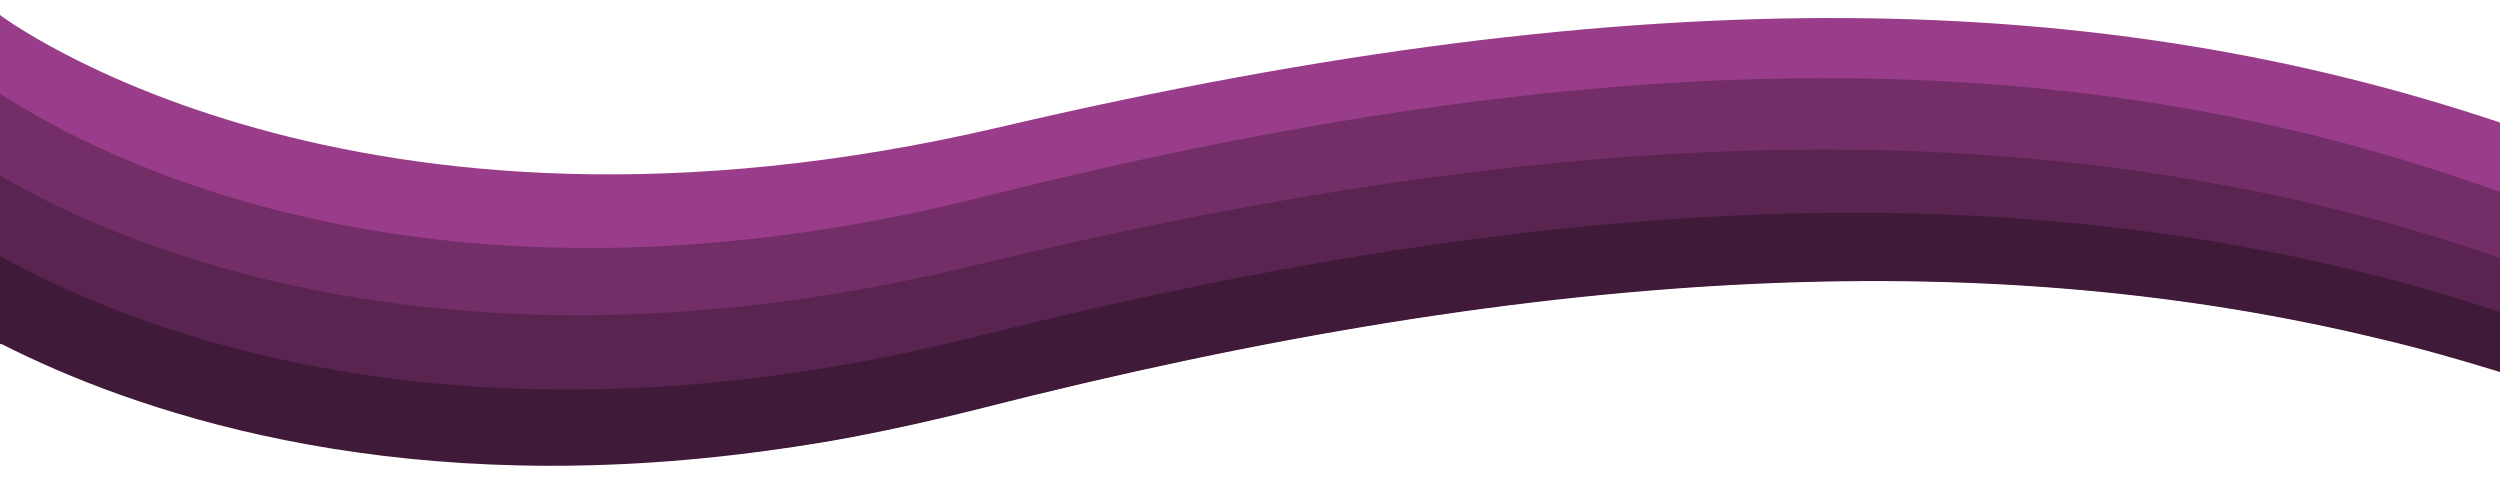
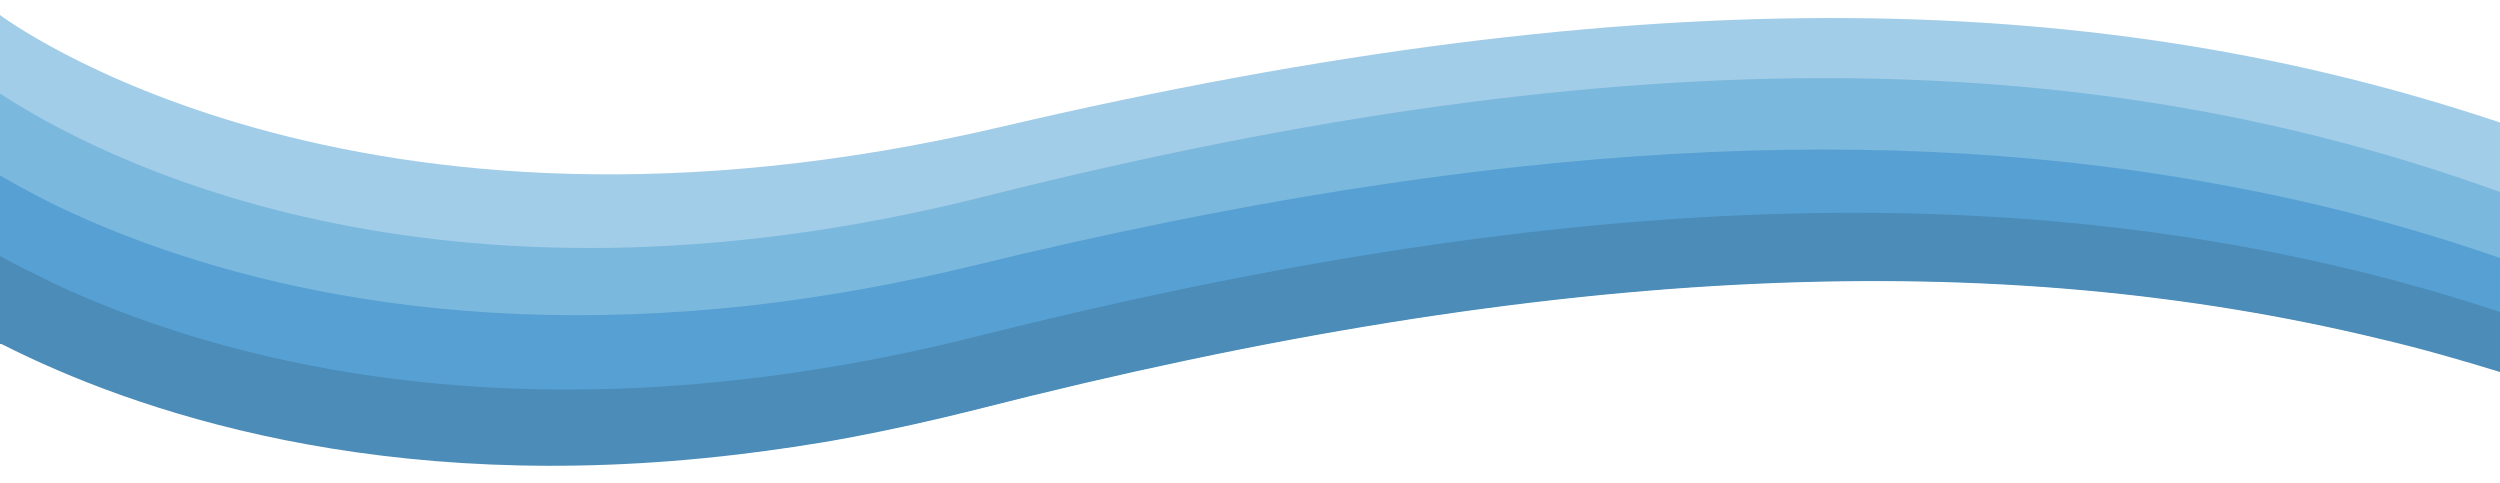
<svg xmlns="http://www.w3.org/2000/svg" version="1.1" id="Layer_1" x="0px" y="0px" viewBox="0 0 500 96.4" style="enable-background:new 0 0 500 96.4;" xml:space="preserve">
  <style type="text/css">
- 	.st0{fill:#993D8A;}
- 	.st1{fill:#732E67;}
- 	.st2{fill:#592450;}
- 	.st3{fill:#401A39;}
- 	.st4{fill:#260F22;}
+ 	.st0{fill:#A2CDE8;}
+ 	.st1{fill:#7BB8DD;}
+ 	.st2{fill:#56A0D3;}
+ 	.st3{fill:#4B8CB8;}
+ 	.st4{fill:#386C8F;}
</style>
  <path class="st0" d="M500,24.5v16.6l-53.9-3.9h0l-52.2-3.8l-119.5,7.6l-105.8,22l-17.6-2.2l-65.8-8.1l-75-12.2L0,38.9V3  c0,0,69.9,52.9,200.1,22.4C330.3-5.1,421.2-1.9,500,24.5z" />
  <path class="st1" d="M500,38.4v18l-28.8-2.2h0l-78.4-6.1L272,56.4L165.1,80.2l-25.6-3.4h0L80.8,69L11.1,56.8h0L0,54.9V18.7  c18.6,12.2,86.2,48.5,196.9,20.6C328.5,6.2,420.4,9.6,500,38.4z" />
  <path class="st2" d="M500,51.6v17.9l-23.9-1.8h0c-75.5-18.3-163.5-15.9-281.2,14.2c-8.4,2.1-16.5,3.9-24.4,5.4  c-7.9,1.5-15.6,2.6-23,3.5h0L78,81.9L0.3,68.8h0l-0.3,0V35.1c2.8,1.6,6.2,3.5,10.2,5.5c24.5,12,72,28.2,140.8,20.4  c13.9-1.6,28.6-4.2,44.2-8c103.6-25.2,182.9-28.7,250.9-15.7h0C464.8,40.8,482.7,45.6,500,51.6z" />
  <path class="st3" d="M500,62.4v12h0c-7.8-2.4-15.8-4.7-23.9-6.6h0c-75.5-18.3-163.5-15.9-281.2,14.2c-8.4,2.1-16.5,3.9-24.4,5.4  c-7.9,1.5-15.6,2.6-23,3.5h0c-71.3,8.5-121-8.8-147.2-22.1h0l-0.3,0V51.2c3.2,1.8,6.9,3.6,11,5.6h0c0,0,0,0,0,0h0  c25.1,11.7,68.3,25.1,128.3,20h0c17.4-1.5,36.2-4.5,56.4-9.6c115.4-29,201.5-31.1,275.3-13.1h0C481,56.5,490.6,59.3,500,62.4z" />
  <path class="st4" d="M0,68.6c0.1,0,0.2,0.1,0.3,0.1L0,68.6L0,68.6z" />
  <path class="st4" d="M5,113.6c-1.7-1.6-3.4-3.2-5-4.8v-0.6L5,113.6z" />
</svg>
